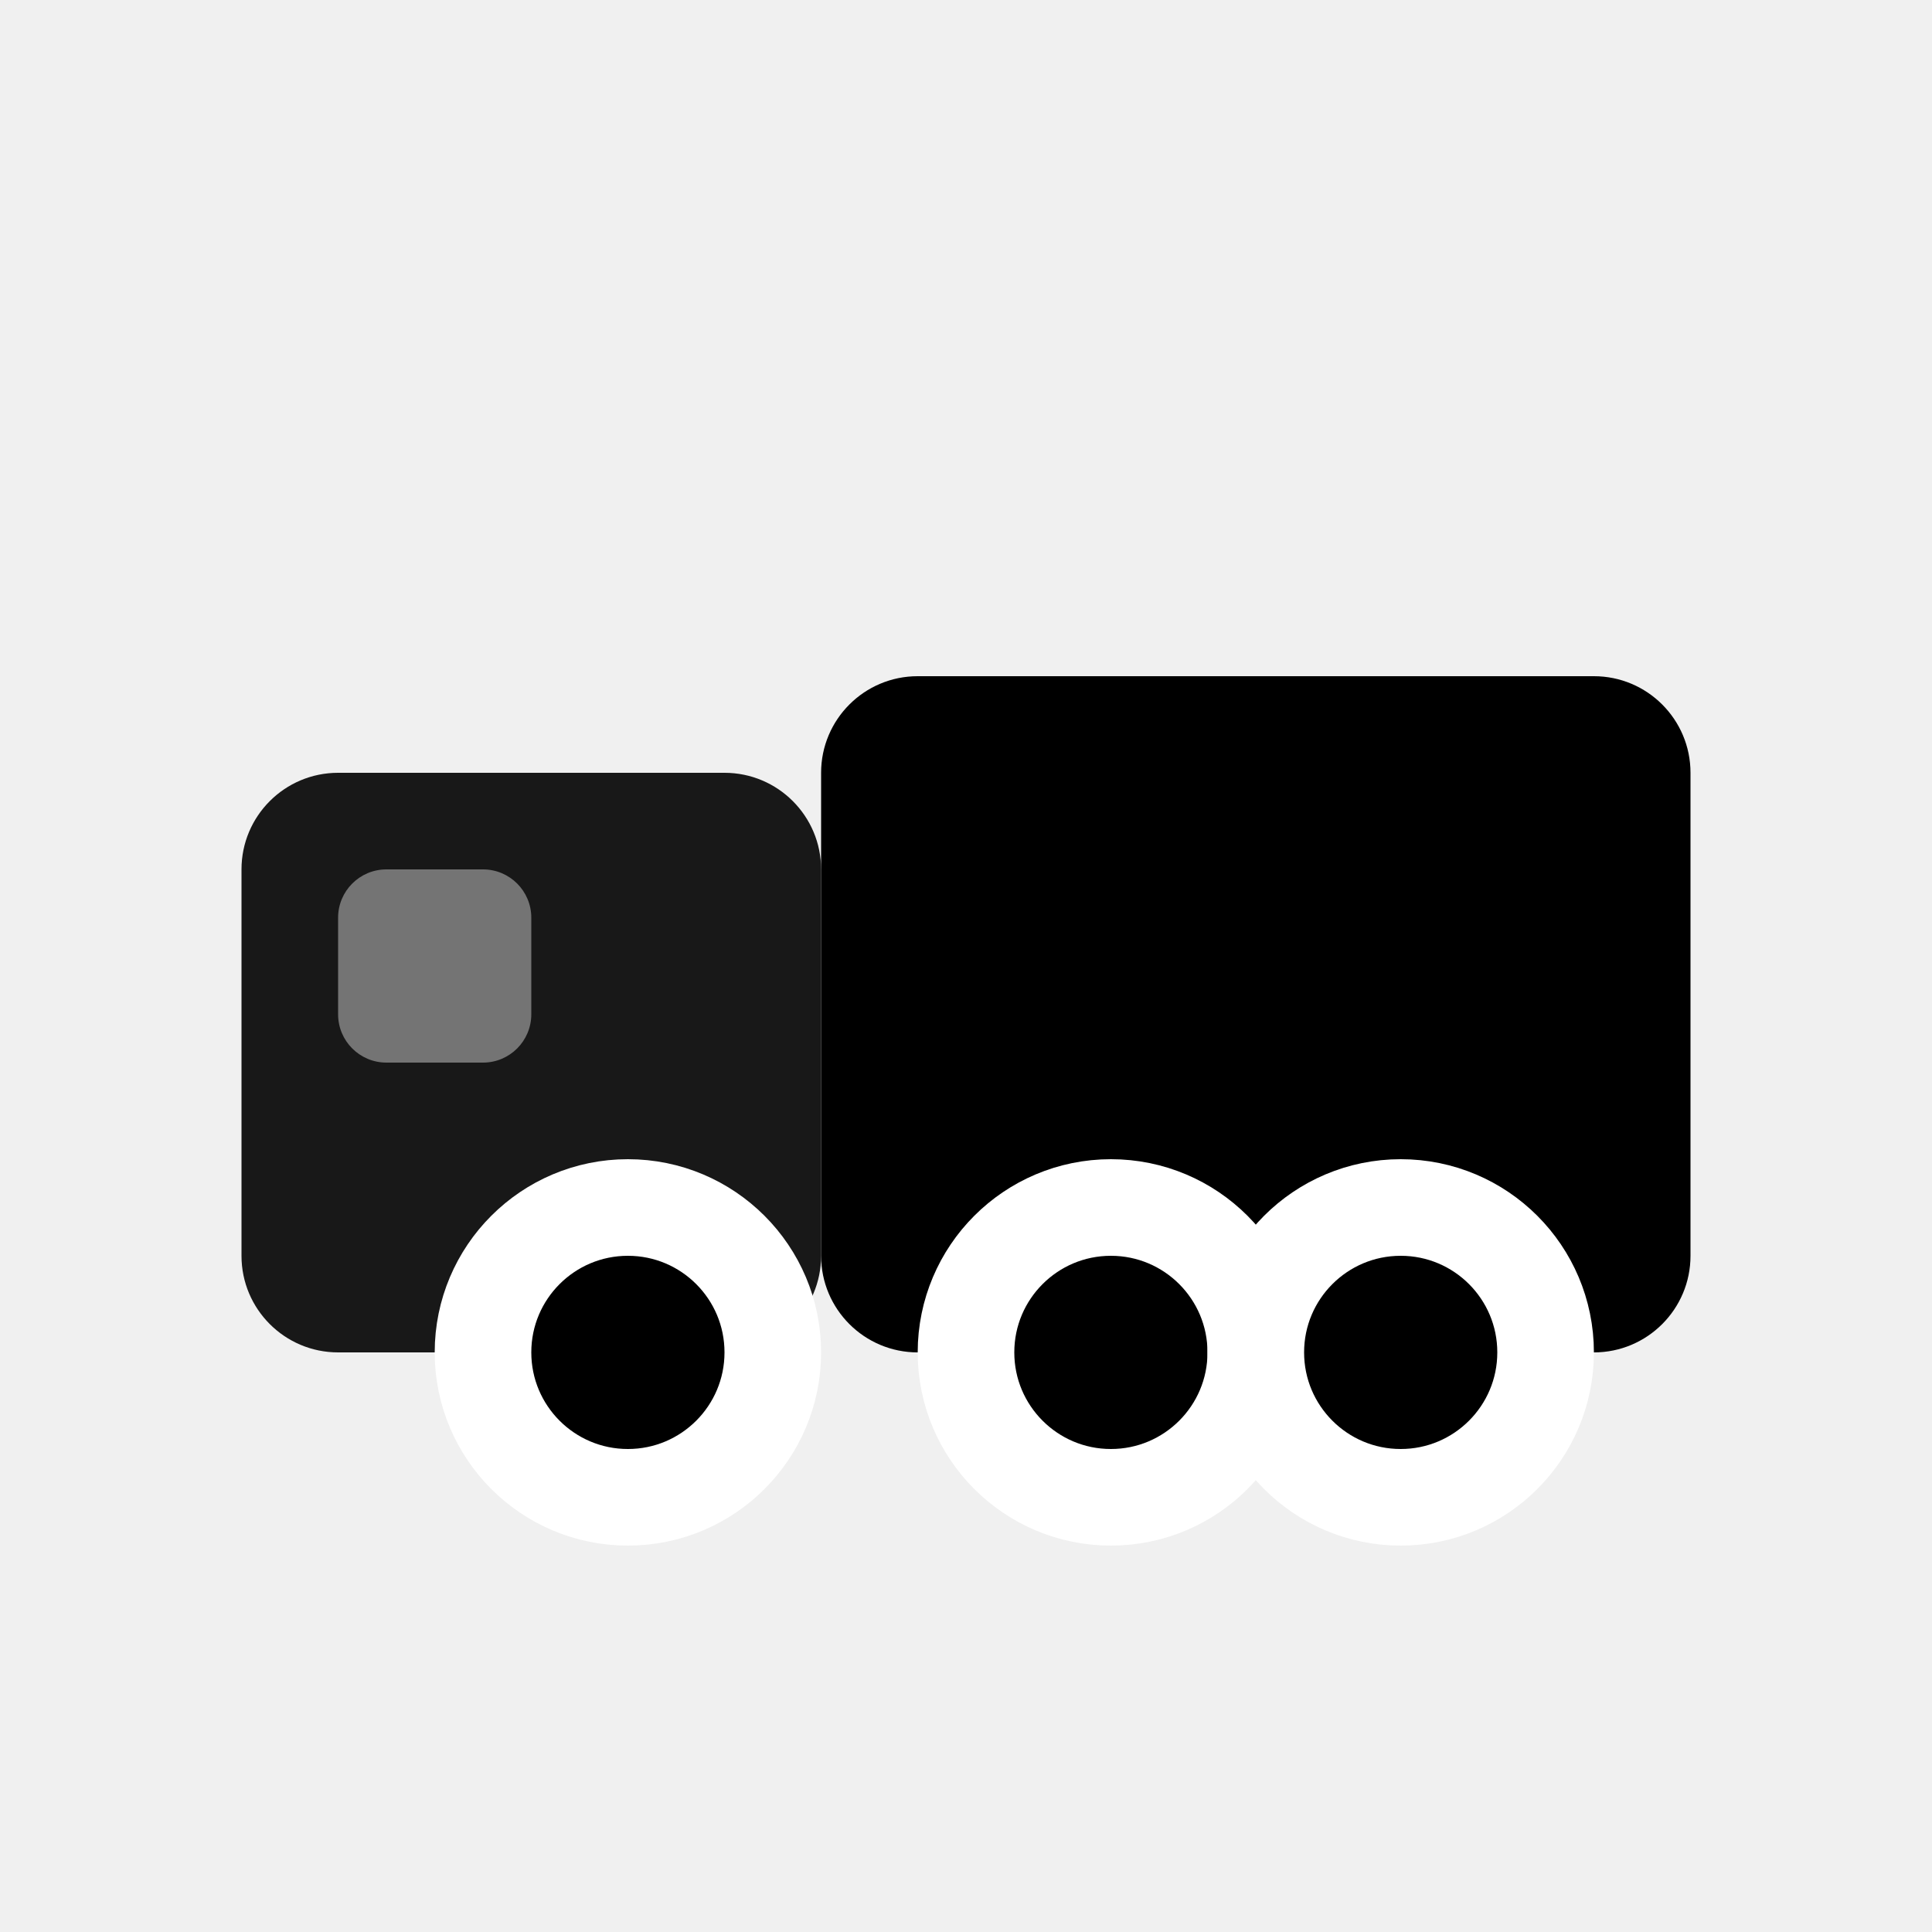
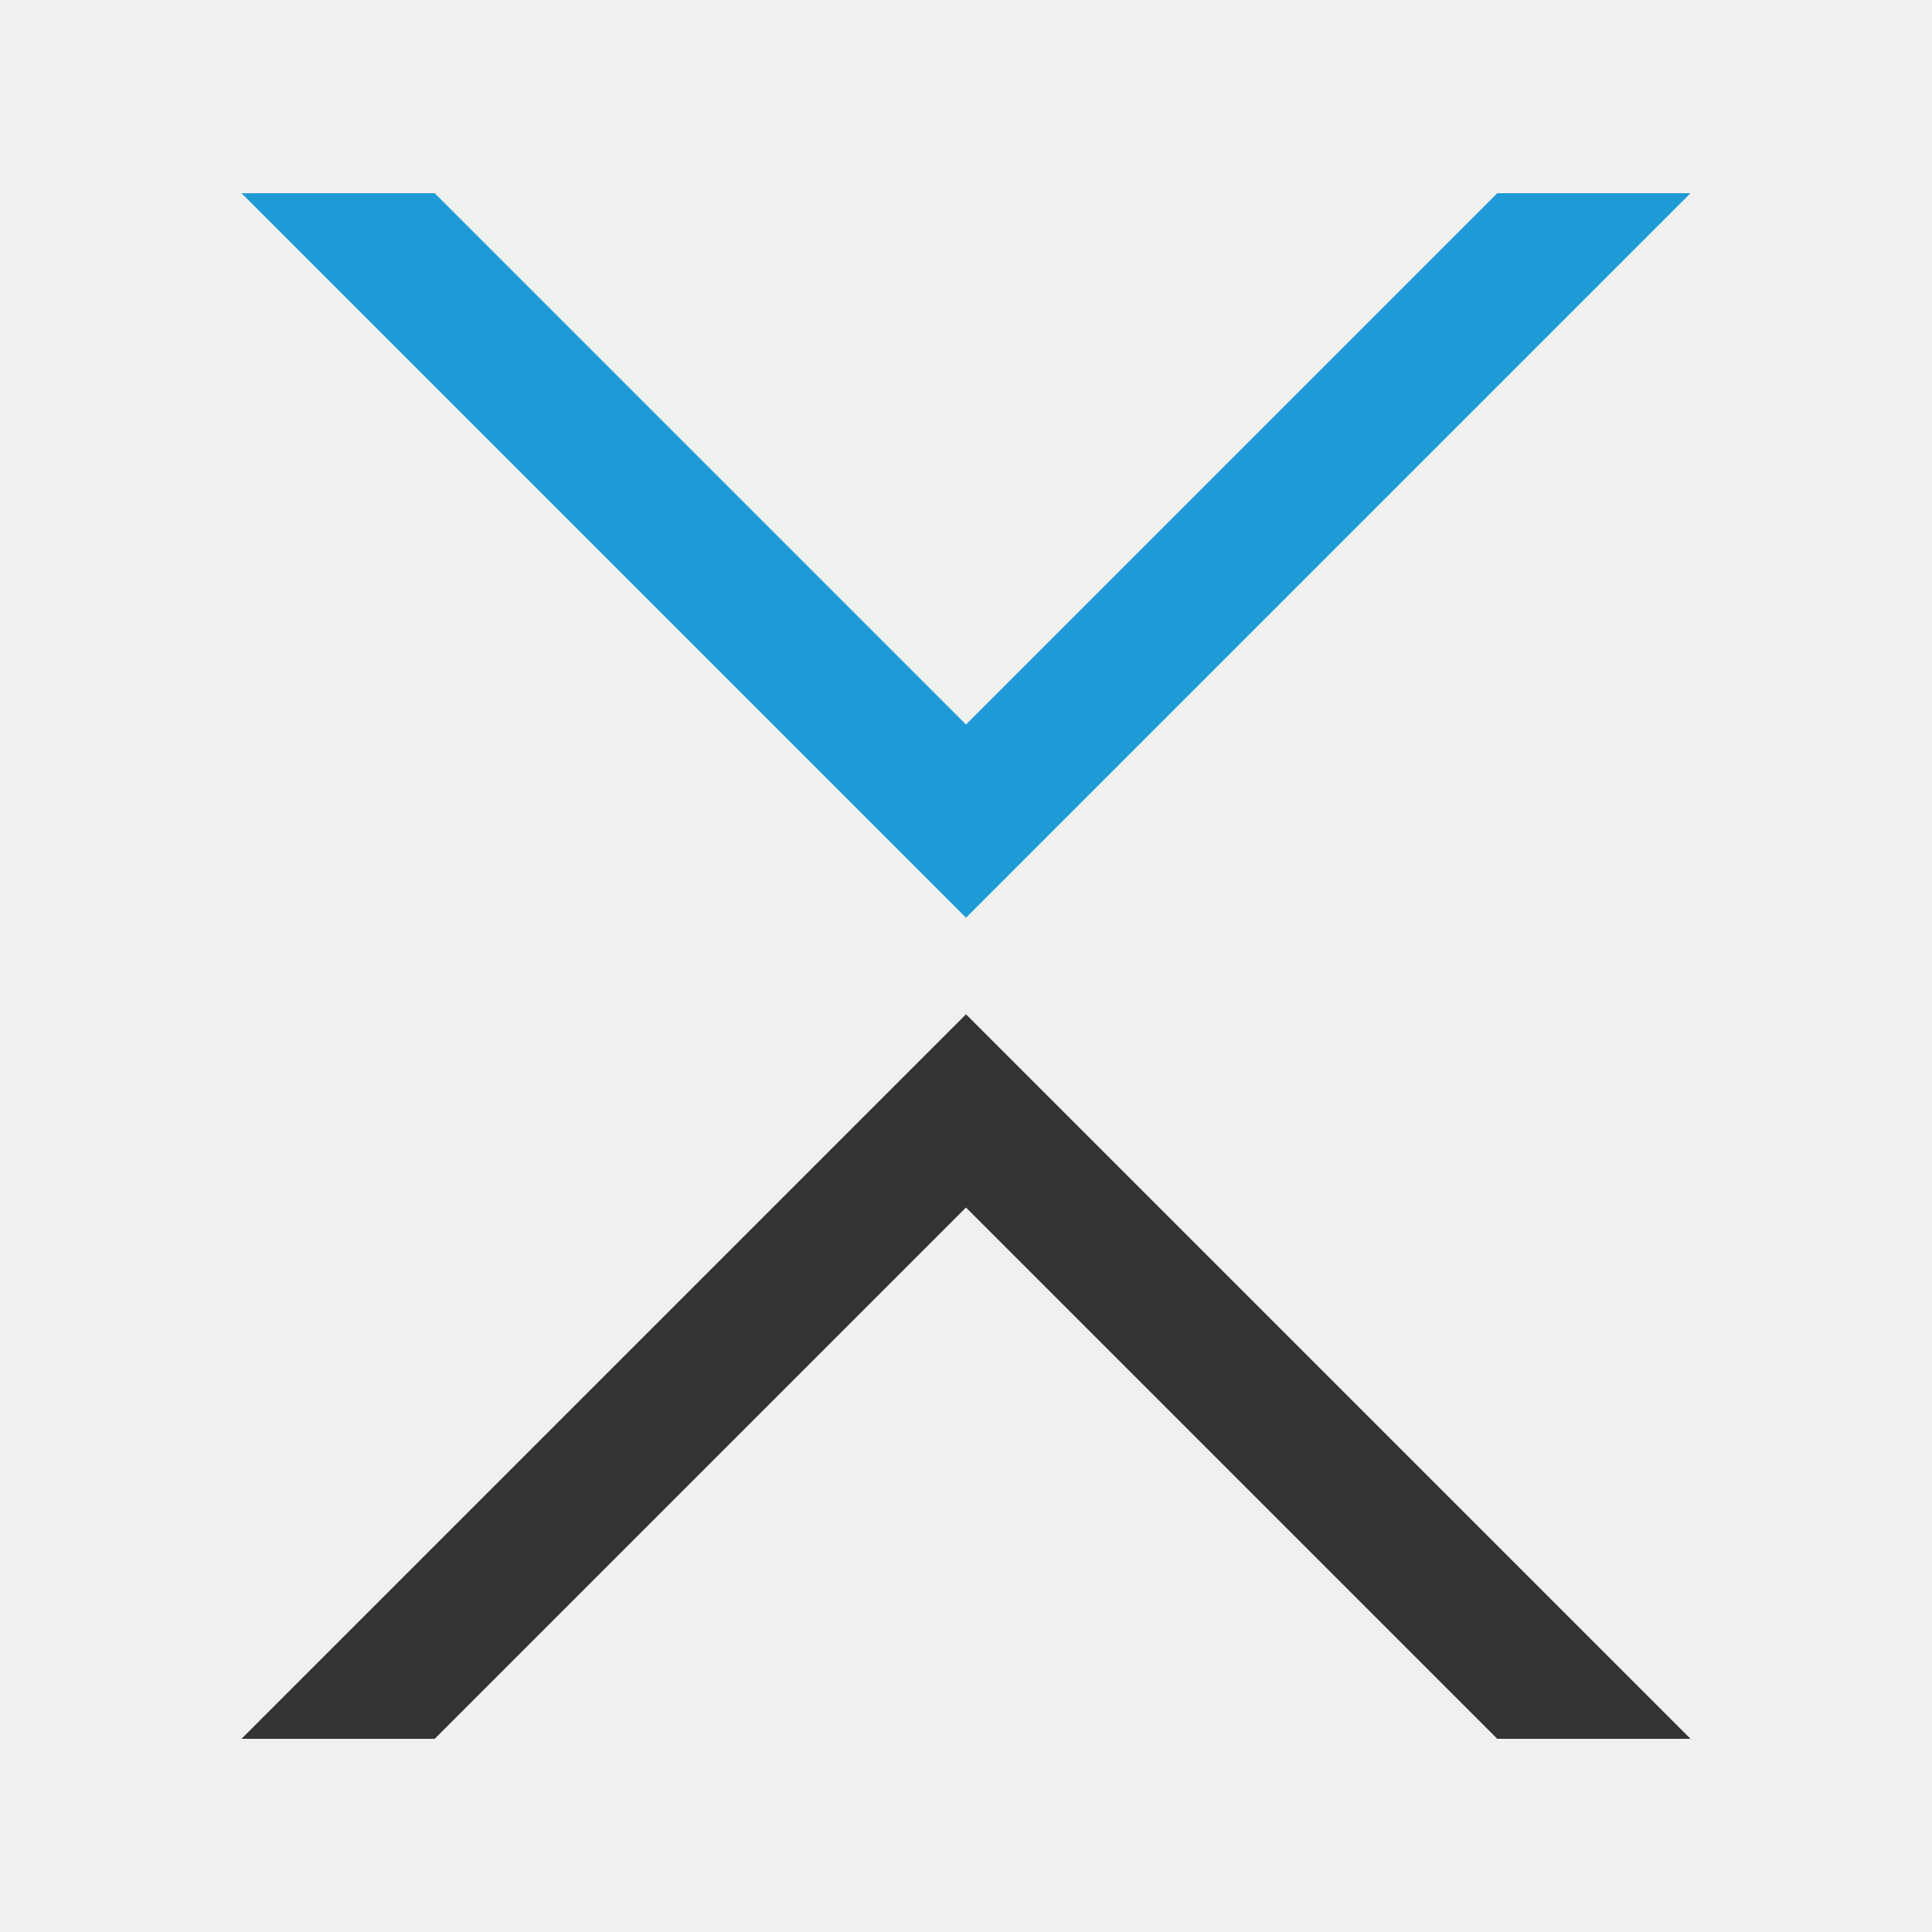
- <svg xmlns="http://www.w3.org/2000/svg" width="40" height="40" viewBox="0 0 40 40" fill="none">
-   <g transform="translate(5, 12)">
-     <rect x="0" y="4" width="12" height="12" rx="2" fill="currentColor" opacity="0.9" />
-     <rect x="12" y="2" width="18" height="14" rx="2" fill="currentColor" />
-     <circle cx="8" cy="16" r="3" fill="currentColor" stroke="white" stroke-width="2" />
-     <circle cx="18" cy="16" r="3" fill="currentColor" stroke="white" stroke-width="2" />
-     <circle cx="24" cy="16" r="3" fill="currentColor" stroke="white" stroke-width="2" />
-     <rect x="2" y="6" width="4" height="4" rx="1" fill="white" opacity="0.4" />
-   </g>
+ <svg xmlns="http://www.w3.org/2000/svg" width="800" height="800" viewBox="0 0 800 800" fill="none">
+   <path d="M400 380 L100 80 L180 80 L400 300 L620 80 L700 80 L400 380 Z" fill="#1E9BD7" />
+   <path d="M400 420 L100 720 L180 720 L400 500 L620 720 L700 720 L400 420 Z" fill="#333333" />
</svg>
